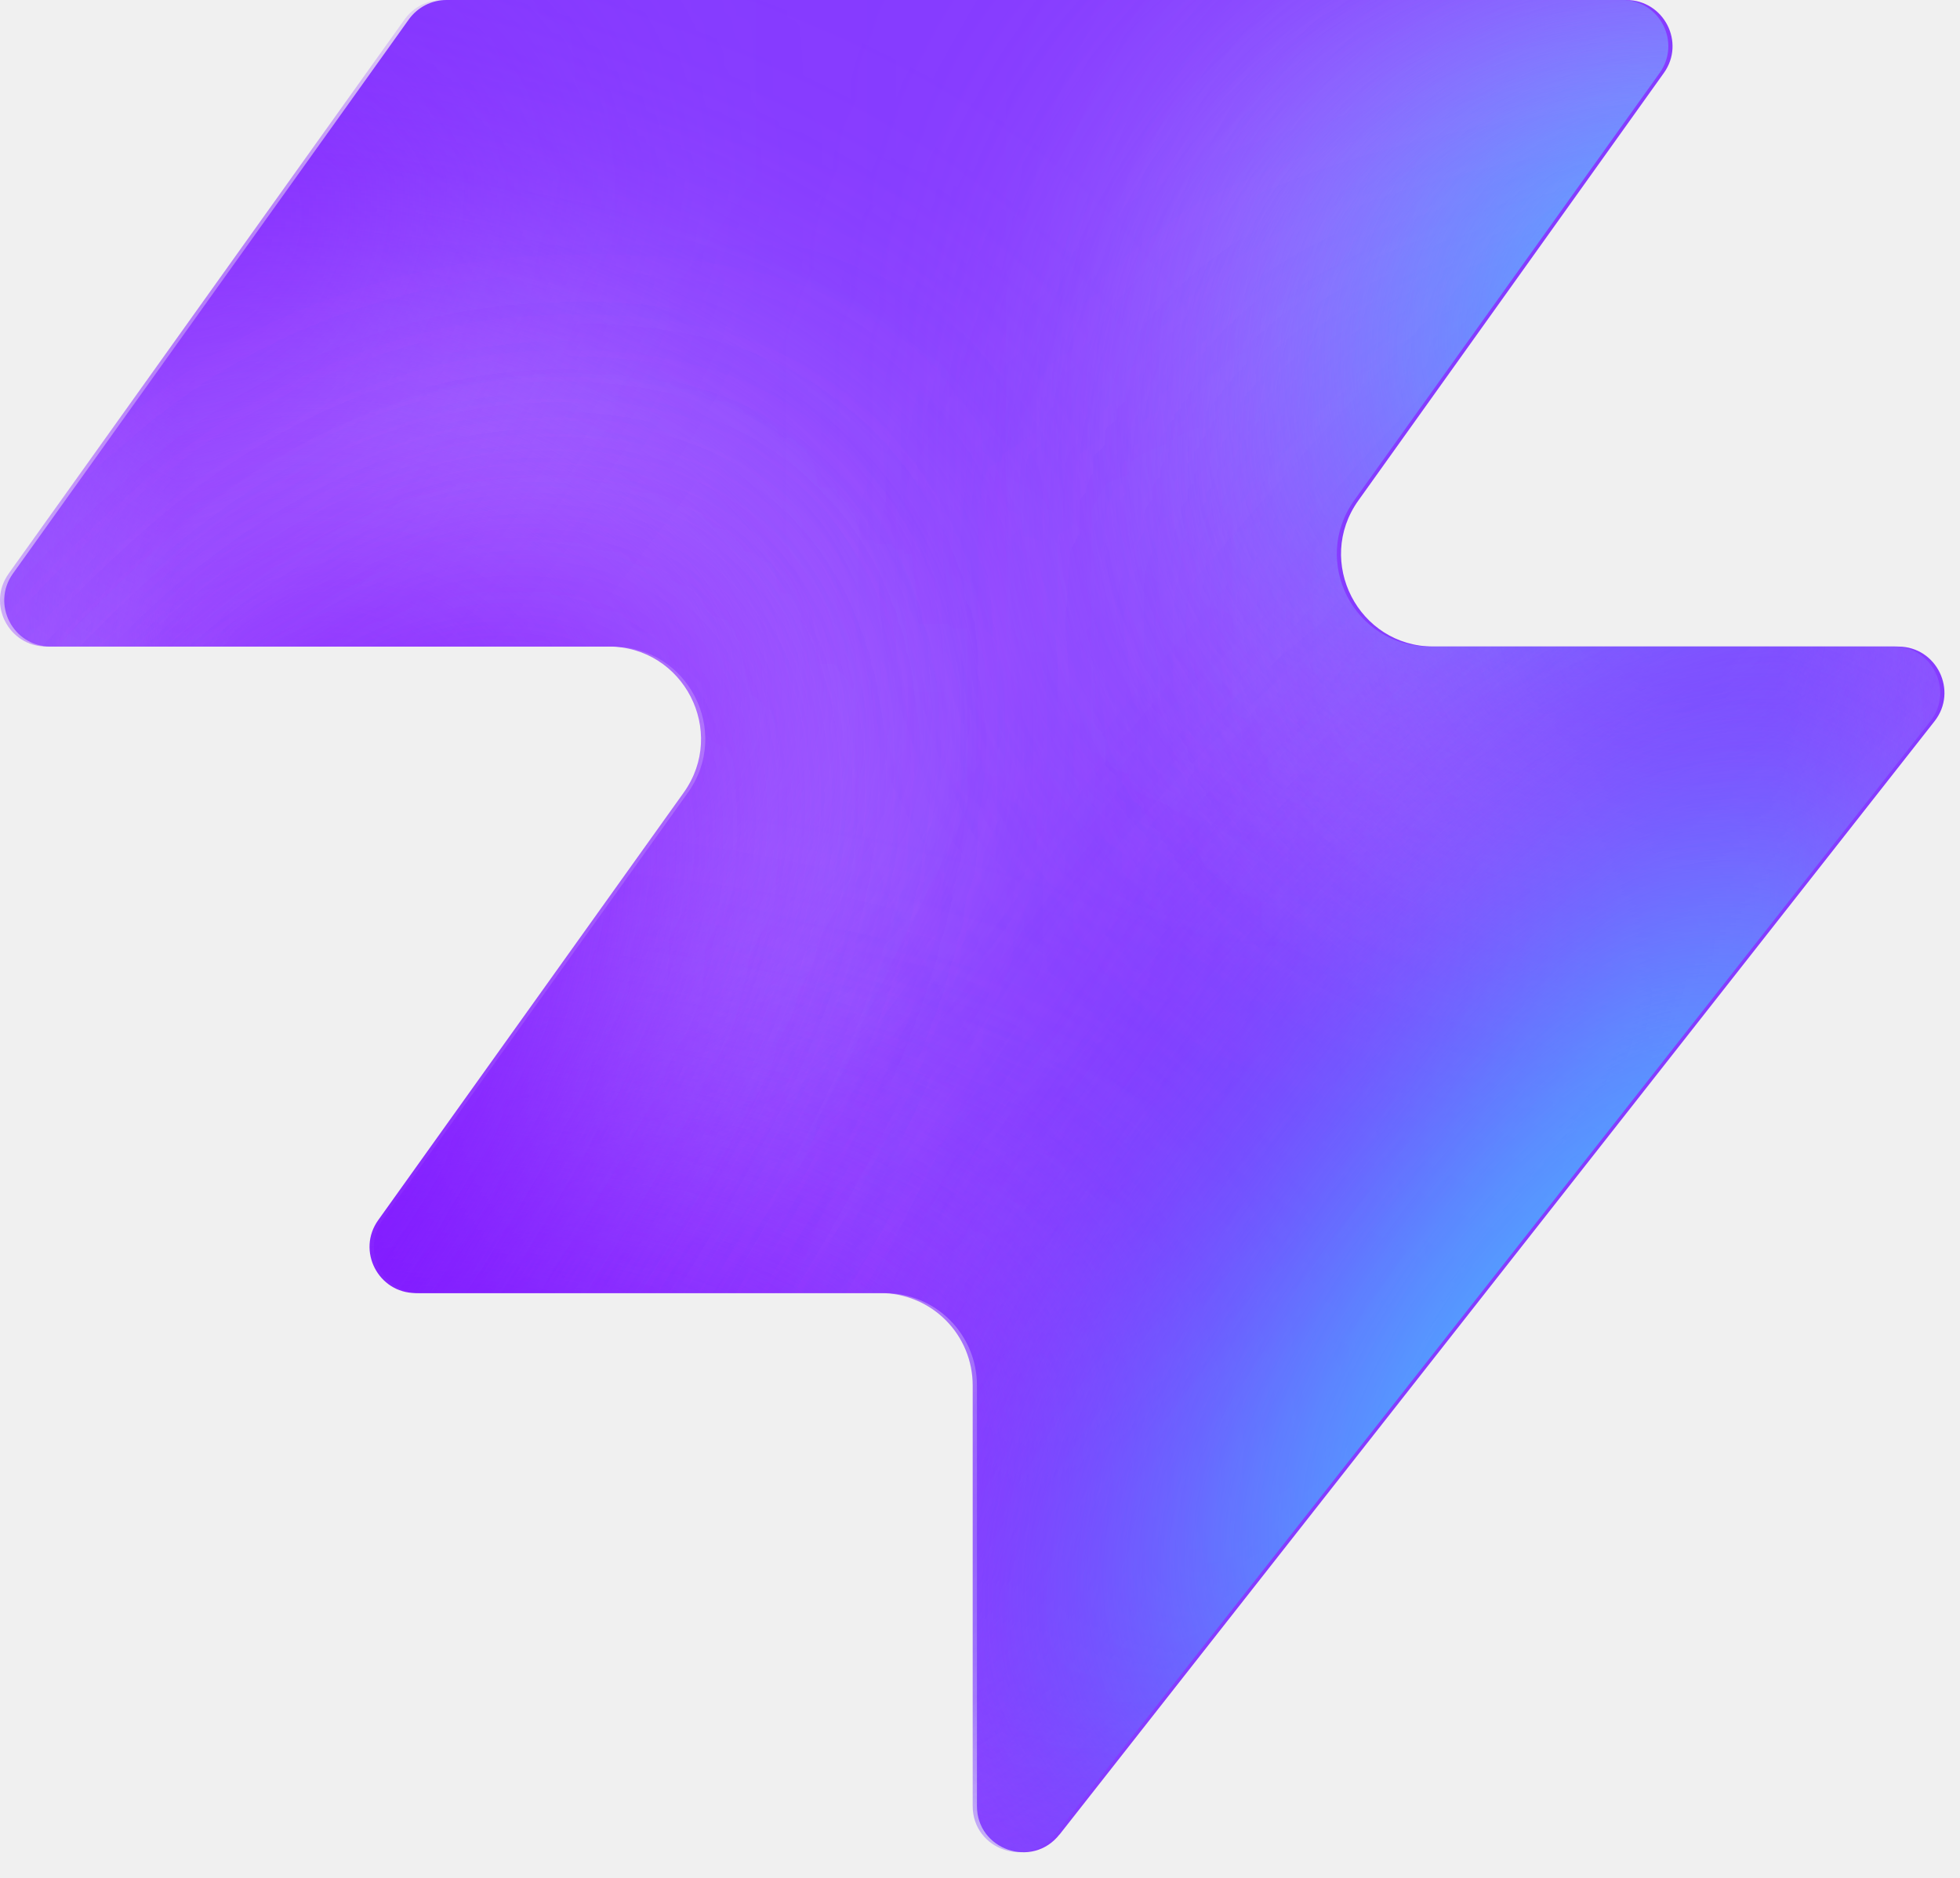
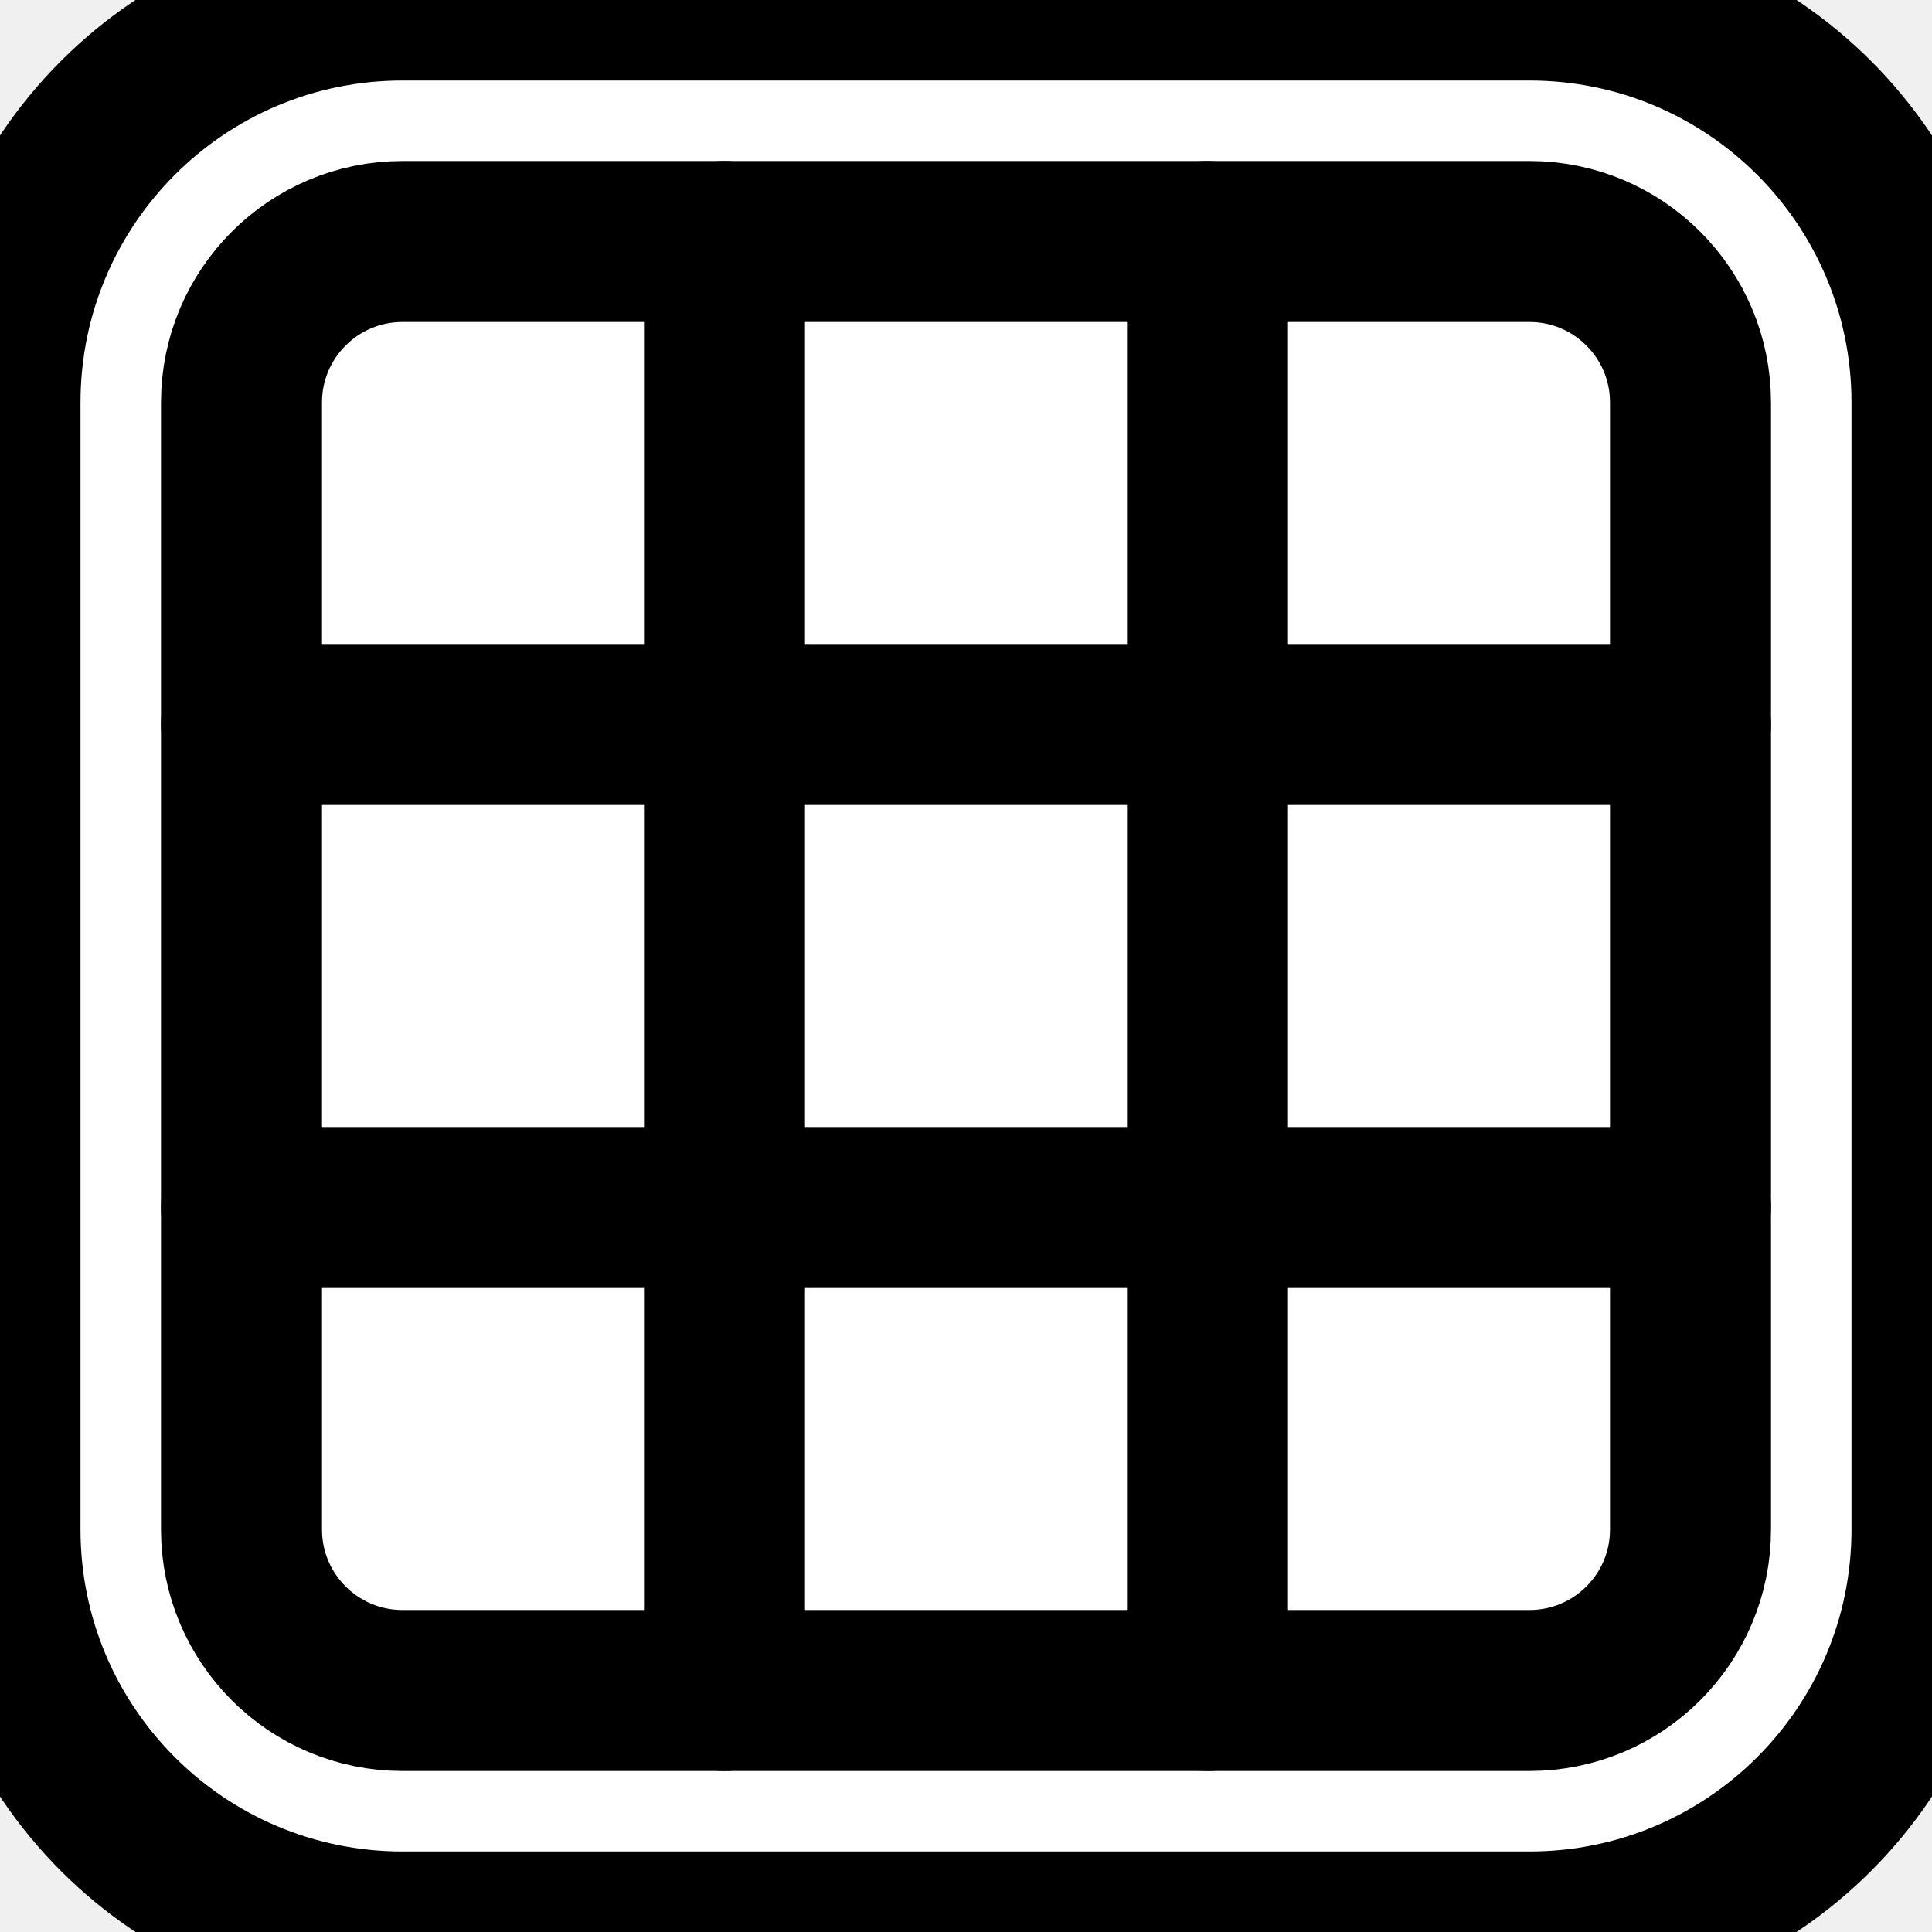
- <svg xmlns="http://www.w3.org/2000/svg" width="48" height="46" fill="none" viewBox="0 0 48 46">
-   <path fill="#863bff" d="M25.946 44.938c-.664.845-2.021.375-2.021-.698V33.937a2.26 2.26 0 0 0-2.262-2.262H10.287c-.92 0-1.456-1.04-.92-1.788l7.48-10.471c1.07-1.497 0-3.578-1.842-3.578H1.237c-.92 0-1.456-1.04-.92-1.788L10.013.474c.214-.297.556-.474.92-.474h28.894c.92 0 1.456 1.04.92 1.788l-7.48 10.471c-1.07 1.498 0 3.579 1.842 3.579h11.377c.943 0 1.473 1.088.89 1.83L25.947 44.94z" style="fill:#863bff;fill:color(display-p3 .525 .23 1);fill-opacity:1" />
-   <mask id="a" width="48" height="46" x="0" y="0" maskUnits="userSpaceOnUse" style="mask-type:alpha">
-     <path fill="#000" d="M25.842 44.938c-.664.844-2.021.375-2.021-.698V33.937a2.26 2.26 0 0 0-2.262-2.262H10.183c-.92 0-1.456-1.04-.92-1.788l7.48-10.471c1.07-1.498 0-3.579-1.842-3.579H1.133c-.92 0-1.456-1.04-.92-1.787L9.91.473c.214-.297.556-.474.92-.474h28.894c.92 0 1.456 1.04.92 1.788l-7.48 10.471c-1.07 1.498 0 3.578 1.842 3.578h11.377c.943 0 1.473 1.088.89 1.832L25.843 44.94z" style="fill:#000;fill-opacity:1" />
-   </mask>
-   <g mask="url(#a)">
-     <g filter="url(#b)">
-       <ellipse cx="5.508" cy="14.704" fill="#ede6ff" rx="5.508" ry="14.704" style="fill:#ede6ff;fill:color(display-p3 .927 .903 1);fill-opacity:1" transform="matrix(.00324 1 1 -.00324 -4.47 31.516)" />
-     </g>
-     <g filter="url(#c)">
-       <ellipse cx="10.399" cy="29.851" fill="#ede6ff" rx="10.399" ry="29.851" style="fill:#ede6ff;fill:color(display-p3 .927 .903 1);fill-opacity:1" transform="matrix(.00324 1 1 -.00324 -39.328 7.883)" />
-     </g>
-     <g filter="url(#d)">
-       <ellipse cx="5.508" cy="30.487" fill="#7e14ff" rx="5.508" ry="30.487" style="fill:#7e14ff;fill:color(display-p3 .492 .077 1);fill-opacity:1" transform="rotate(89.814 -25.913 -14.639)scale(1 -1)" />
-     </g>
-     <g filter="url(#e)">
-       <ellipse cx="5.508" cy="30.599" fill="#7e14ff" rx="5.508" ry="30.599" style="fill:#7e14ff;fill:color(display-p3 .492 .077 1);fill-opacity:1" transform="rotate(89.814 -32.644 -3.334)scale(1 -1)" />
-     </g>
-     <g filter="url(#f)">
-       <ellipse cx="5.508" cy="30.599" fill="#7e14ff" rx="5.508" ry="30.599" style="fill:#7e14ff;fill:color(display-p3 .492 .077 1);fill-opacity:1" transform="matrix(.00324 1 1 -.00324 -34.34 30.47)" />
-     </g>
-     <g filter="url(#g)">
-       <ellipse cx="14.072" cy="22.078" fill="#ede6ff" rx="14.072" ry="22.078" style="fill:#ede6ff;fill:color(display-p3 .927 .903 1);fill-opacity:1" transform="rotate(93.35 24.506 48.493)scale(-1 1)" />
-     </g>
-     <g filter="url(#h)">
-       <ellipse cx="3.47" cy="21.501" fill="#7e14ff" rx="3.47" ry="21.501" style="fill:#7e14ff;fill:color(display-p3 .492 .077 1);fill-opacity:1" transform="rotate(89.009 28.708 47.59)scale(-1 1)" />
-     </g>
-     <g filter="url(#i)">
-       <ellipse cx="3.47" cy="21.501" fill="#7e14ff" rx="3.47" ry="21.501" style="fill:#7e14ff;fill:color(display-p3 .492 .077 1);fill-opacity:1" transform="rotate(89.009 28.708 47.59)scale(-1 1)" />
-     </g>
-     <g filter="url(#j)">
-       <ellipse cx=".387" cy="8.972" fill="#7e14ff" rx="4.407" ry="29.108" style="fill:#7e14ff;fill:color(display-p3 .492 .077 1);fill-opacity:1" transform="rotate(39.51 .387 8.972)" />
-     </g>
-     <g filter="url(#k)">
-       <ellipse cx="47.523" cy="-6.092" fill="#7e14ff" rx="4.407" ry="29.108" style="fill:#7e14ff;fill:color(display-p3 .492 .077 1);fill-opacity:1" transform="rotate(37.892 47.523 -6.092)" />
-     </g>
-     <g filter="url(#l)">
-       <ellipse cx="41.412" cy="6.333" fill="#47bfff" rx="5.971" ry="9.665" style="fill:#47bfff;fill:color(display-p3 .28 .748 1);fill-opacity:1" transform="rotate(37.892 41.412 6.333)" />
-     </g>
-     <g filter="url(#m)">
-       <ellipse cx="-1.879" cy="38.332" fill="#7e14ff" rx="4.407" ry="29.108" style="fill:#7e14ff;fill:color(display-p3 .492 .077 1);fill-opacity:1" transform="rotate(37.892 -1.88 38.332)" />
-     </g>
-     <g filter="url(#n)">
-       <ellipse cx="-1.879" cy="38.332" fill="#7e14ff" rx="4.407" ry="29.108" style="fill:#7e14ff;fill:color(display-p3 .492 .077 1);fill-opacity:1" transform="rotate(37.892 -1.88 38.332)" />
-     </g>
-     <g filter="url(#o)">
-       <ellipse cx="35.651" cy="29.907" fill="#7e14ff" rx="4.407" ry="29.108" style="fill:#7e14ff;fill:color(display-p3 .492 .077 1);fill-opacity:1" transform="rotate(37.892 35.651 29.907)" />
-     </g>
-     <g filter="url(#p)">
-       <ellipse cx="38.418" cy="32.4" fill="#47bfff" rx="5.971" ry="15.297" style="fill:#47bfff;fill:color(display-p3 .28 .748 1);fill-opacity:1" transform="rotate(37.892 38.418 32.4)" />
-     </g>
-   </g>
-   <defs>
-     <filter id="b" width="60.045" height="41.654" x="-19.77" y="16.149" color-interpolation-filters="sRGB" filterUnits="userSpaceOnUse">
-       <feFlood flood-opacity="0" result="BackgroundImageFix" />
-       <feBlend in="SourceGraphic" in2="BackgroundImageFix" result="shape" />
-       <feGaussianBlur result="effect1_foregroundBlur_2002_17158" stdDeviation="7.659" />
-     </filter>
-     <filter id="c" width="90.34" height="51.437" x="-54.613" y="-7.533" color-interpolation-filters="sRGB" filterUnits="userSpaceOnUse">
-       <feFlood flood-opacity="0" result="BackgroundImageFix" />
-       <feBlend in="SourceGraphic" in2="BackgroundImageFix" result="shape" />
-       <feGaussianBlur result="effect1_foregroundBlur_2002_17158" stdDeviation="7.659" />
-     </filter>
-     <filter id="d" width="79.355" height="29.4" x="-49.64" y="2.03" color-interpolation-filters="sRGB" filterUnits="userSpaceOnUse">
-       <feFlood flood-opacity="0" result="BackgroundImageFix" />
-       <feBlend in="SourceGraphic" in2="BackgroundImageFix" result="shape" />
-       <feGaussianBlur result="effect1_foregroundBlur_2002_17158" stdDeviation="4.596" />
-     </filter>
-     <filter id="e" width="79.579" height="29.4" x="-45.045" y="20.029" color-interpolation-filters="sRGB" filterUnits="userSpaceOnUse">
-       <feFlood flood-opacity="0" result="BackgroundImageFix" />
-       <feBlend in="SourceGraphic" in2="BackgroundImageFix" result="shape" />
-       <feGaussianBlur result="effect1_foregroundBlur_2002_17158" stdDeviation="4.596" />
-     </filter>
-     <filter id="f" width="79.579" height="29.4" x="-43.513" y="21.178" color-interpolation-filters="sRGB" filterUnits="userSpaceOnUse">
-       <feFlood flood-opacity="0" result="BackgroundImageFix" />
-       <feBlend in="SourceGraphic" in2="BackgroundImageFix" result="shape" />
-       <feGaussianBlur result="effect1_foregroundBlur_2002_17158" stdDeviation="4.596" />
-     </filter>
-     <filter id="g" width="74.749" height="58.852" x="15.756" y="-17.901" color-interpolation-filters="sRGB" filterUnits="userSpaceOnUse">
-       <feFlood flood-opacity="0" result="BackgroundImageFix" />
-       <feBlend in="SourceGraphic" in2="BackgroundImageFix" result="shape" />
-       <feGaussianBlur result="effect1_foregroundBlur_2002_17158" stdDeviation="7.659" />
-     </filter>
-     <filter id="h" width="61.377" height="25.362" x="23.548" y="2.284" color-interpolation-filters="sRGB" filterUnits="userSpaceOnUse">
-       <feFlood flood-opacity="0" result="BackgroundImageFix" />
-       <feBlend in="SourceGraphic" in2="BackgroundImageFix" result="shape" />
-       <feGaussianBlur result="effect1_foregroundBlur_2002_17158" stdDeviation="4.596" />
-     </filter>
-     <filter id="i" width="61.377" height="25.362" x="23.548" y="2.284" color-interpolation-filters="sRGB" filterUnits="userSpaceOnUse">
-       <feFlood flood-opacity="0" result="BackgroundImageFix" />
-       <feBlend in="SourceGraphic" in2="BackgroundImageFix" result="shape" />
-       <feGaussianBlur result="effect1_foregroundBlur_2002_17158" stdDeviation="4.596" />
-     </filter>
-     <filter id="j" width="56.045" height="63.649" x="-27.636" y="-22.853" color-interpolation-filters="sRGB" filterUnits="userSpaceOnUse">
-       <feFlood flood-opacity="0" result="BackgroundImageFix" />
-       <feBlend in="SourceGraphic" in2="BackgroundImageFix" result="shape" />
-       <feGaussianBlur result="effect1_foregroundBlur_2002_17158" stdDeviation="4.596" />
-     </filter>
-     <filter id="k" width="54.814" height="64.646" x="20.116" y="-38.415" color-interpolation-filters="sRGB" filterUnits="userSpaceOnUse">
-       <feFlood flood-opacity="0" result="BackgroundImageFix" />
-       <feBlend in="SourceGraphic" in2="BackgroundImageFix" result="shape" />
-       <feGaussianBlur result="effect1_foregroundBlur_2002_17158" stdDeviation="4.596" />
-     </filter>
-     <filter id="l" width="33.541" height="35.313" x="24.641" y="-11.323" color-interpolation-filters="sRGB" filterUnits="userSpaceOnUse">
-       <feFlood flood-opacity="0" result="BackgroundImageFix" />
-       <feBlend in="SourceGraphic" in2="BackgroundImageFix" result="shape" />
-       <feGaussianBlur result="effect1_foregroundBlur_2002_17158" stdDeviation="4.596" />
-     </filter>
-     <filter id="m" width="54.814" height="64.646" x="-29.286" y="6.009" color-interpolation-filters="sRGB" filterUnits="userSpaceOnUse">
-       <feFlood flood-opacity="0" result="BackgroundImageFix" />
-       <feBlend in="SourceGraphic" in2="BackgroundImageFix" result="shape" />
-       <feGaussianBlur result="effect1_foregroundBlur_2002_17158" stdDeviation="4.596" />
-     </filter>
-     <filter id="n" width="54.814" height="64.646" x="-29.286" y="6.009" color-interpolation-filters="sRGB" filterUnits="userSpaceOnUse">
-       <feFlood flood-opacity="0" result="BackgroundImageFix" />
-       <feBlend in="SourceGraphic" in2="BackgroundImageFix" result="shape" />
-       <feGaussianBlur result="effect1_foregroundBlur_2002_17158" stdDeviation="4.596" />
-     </filter>
-     <filter id="o" width="54.814" height="64.646" x="8.244" y="-2.416" color-interpolation-filters="sRGB" filterUnits="userSpaceOnUse">
-       <feFlood flood-opacity="0" result="BackgroundImageFix" />
-       <feBlend in="SourceGraphic" in2="BackgroundImageFix" result="shape" />
-       <feGaussianBlur result="effect1_foregroundBlur_2002_17158" stdDeviation="4.596" />
-     </filter>
-     <filter id="p" width="39.409" height="43.623" x="18.713" y="10.588" color-interpolation-filters="sRGB" filterUnits="userSpaceOnUse">
-       <feFlood flood-opacity="0" result="BackgroundImageFix" />
-       <feBlend in="SourceGraphic" in2="BackgroundImageFix" result="shape" />
-       <feGaussianBlur result="effect1_foregroundBlur_2002_17158" stdDeviation="4.596" />
-     </filter>
-   </defs>
+ <svg xmlns="http://www.w3.org/2000/svg" width="24" height="24" viewBox="0 0 24 24" fill="none" stroke="currentColor" stroke-width="2" stroke-linecap="round" stroke-linejoin="round" class="lucide lucide-grid3x3-icon lucide-grid-3x3">
+   <rect width="24" height="24" rx="5" ry="5" fill="#fff" />
+   <rect width="18" height="18" x="3" y="3" rx="2" />
+   <path d="M3 9h18M3 15h18M9 3v18m6-18v18" />
</svg>
